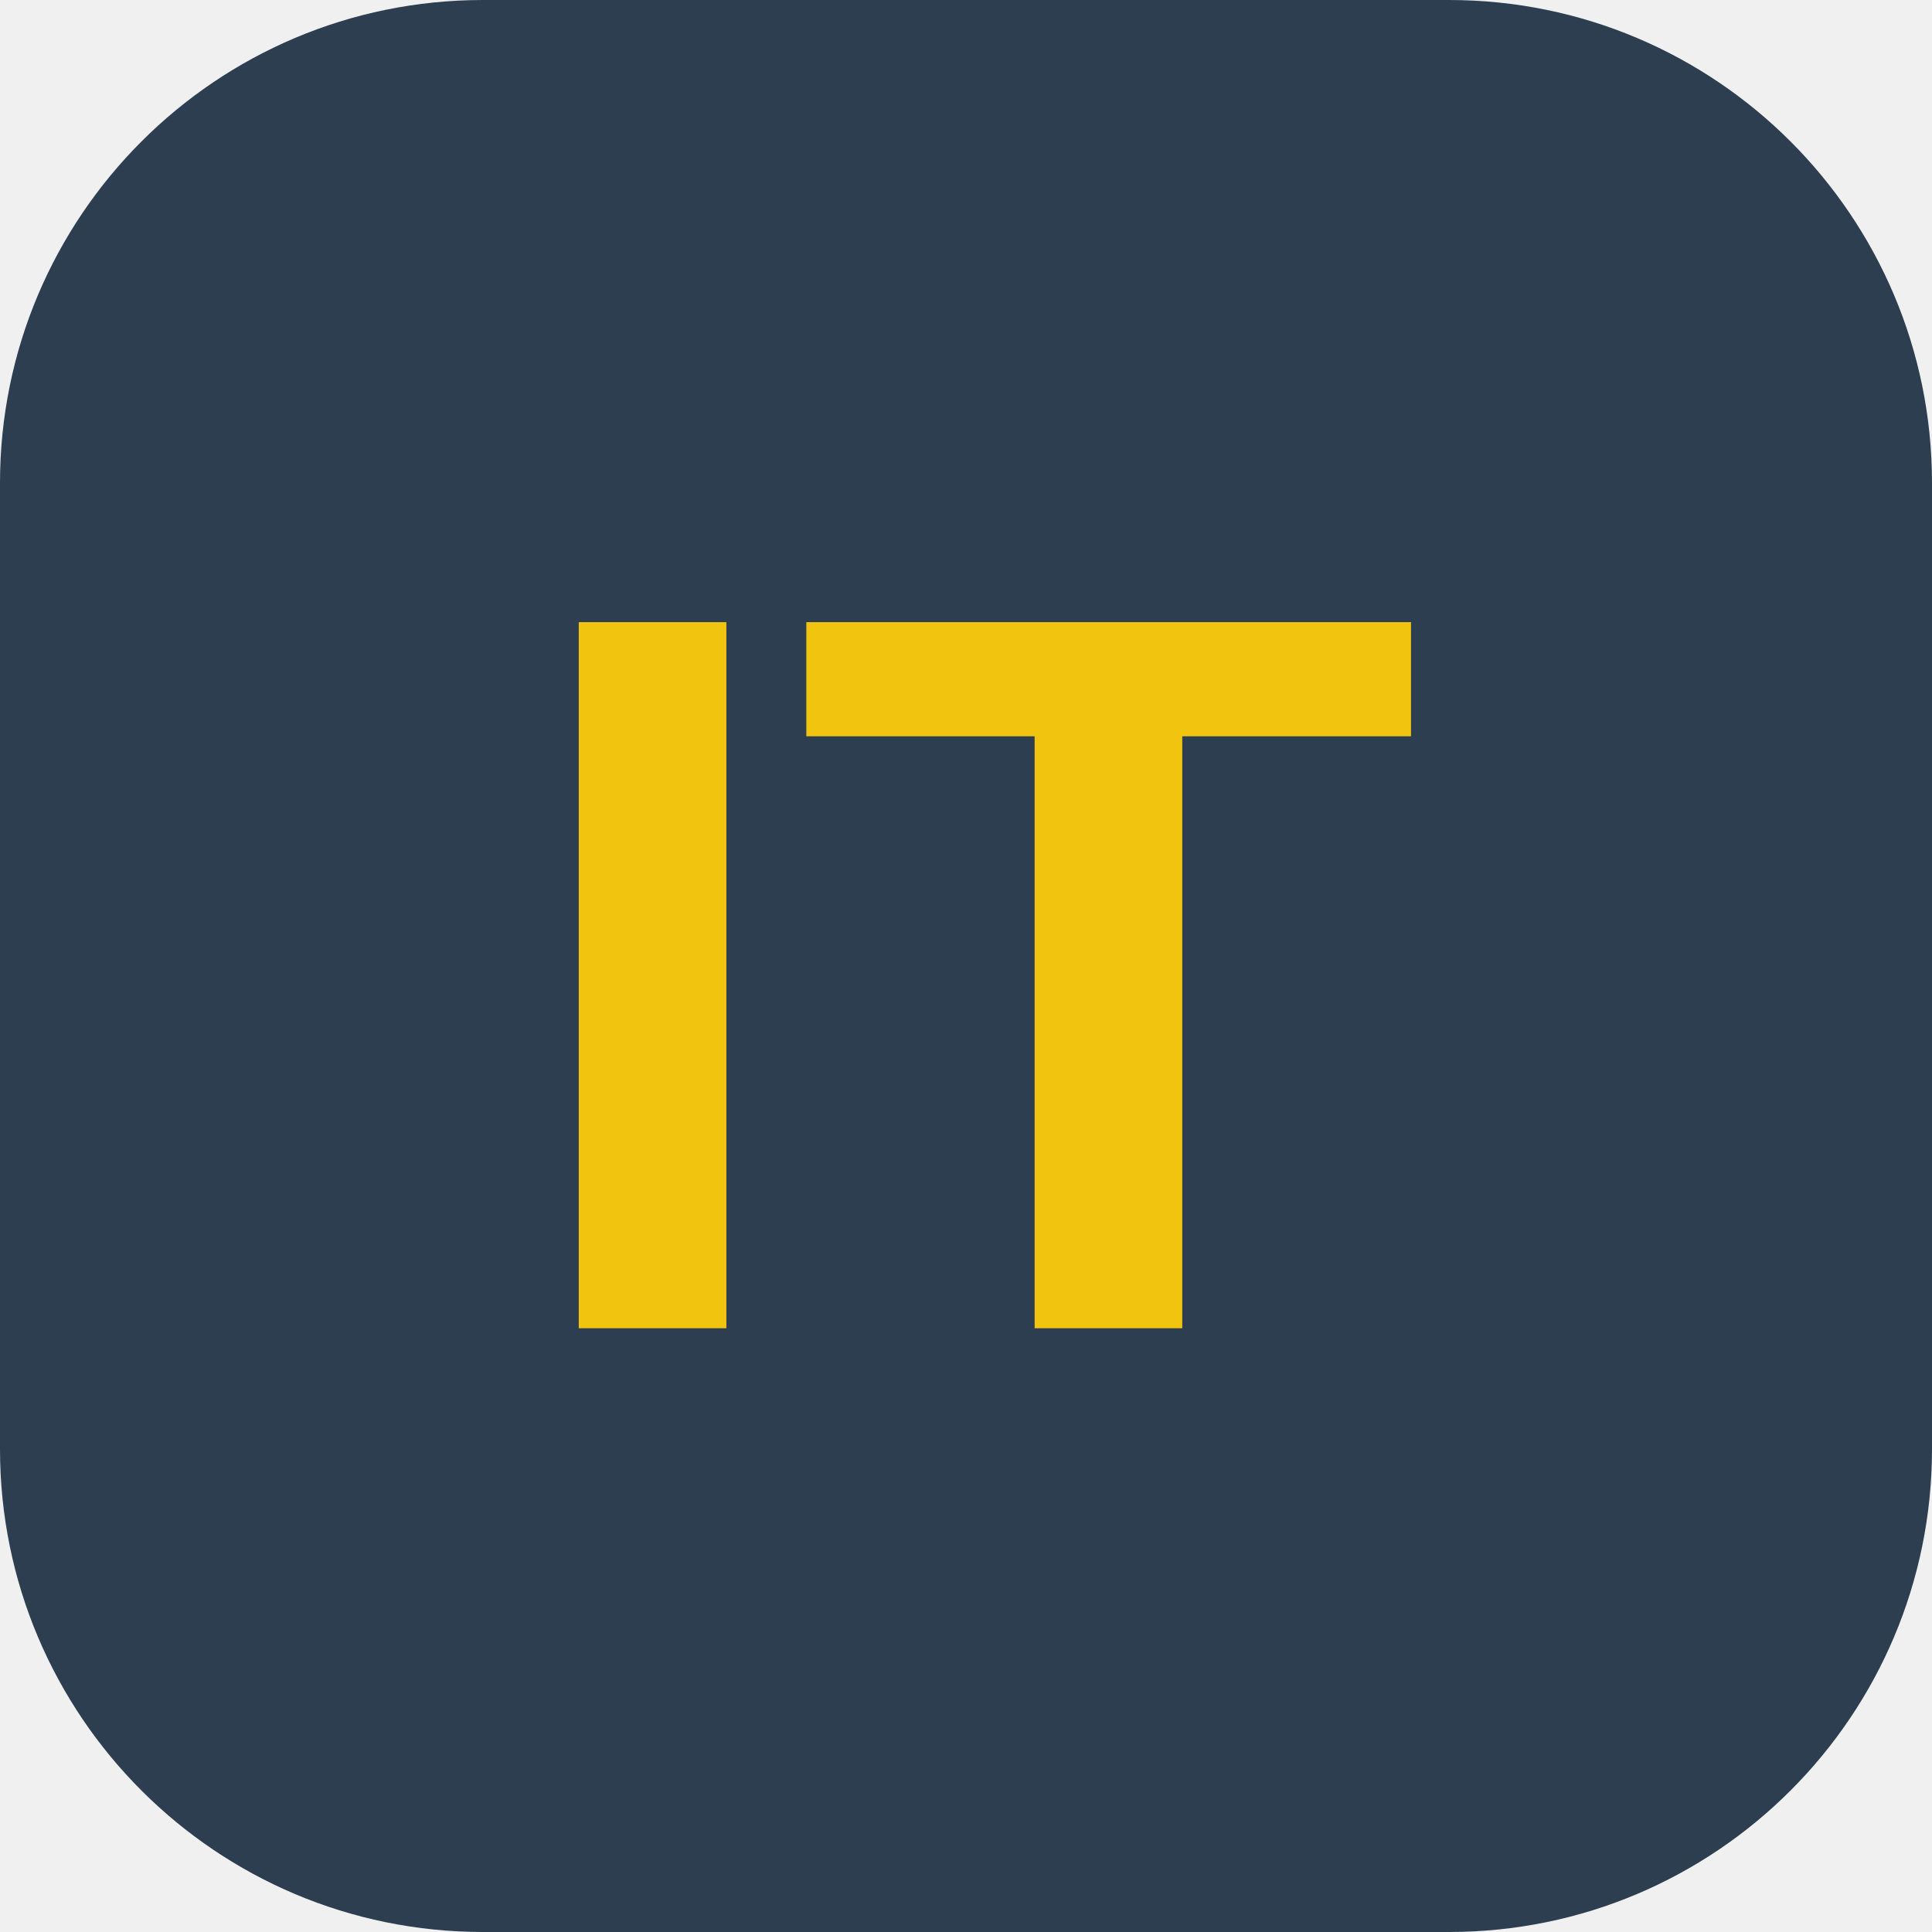
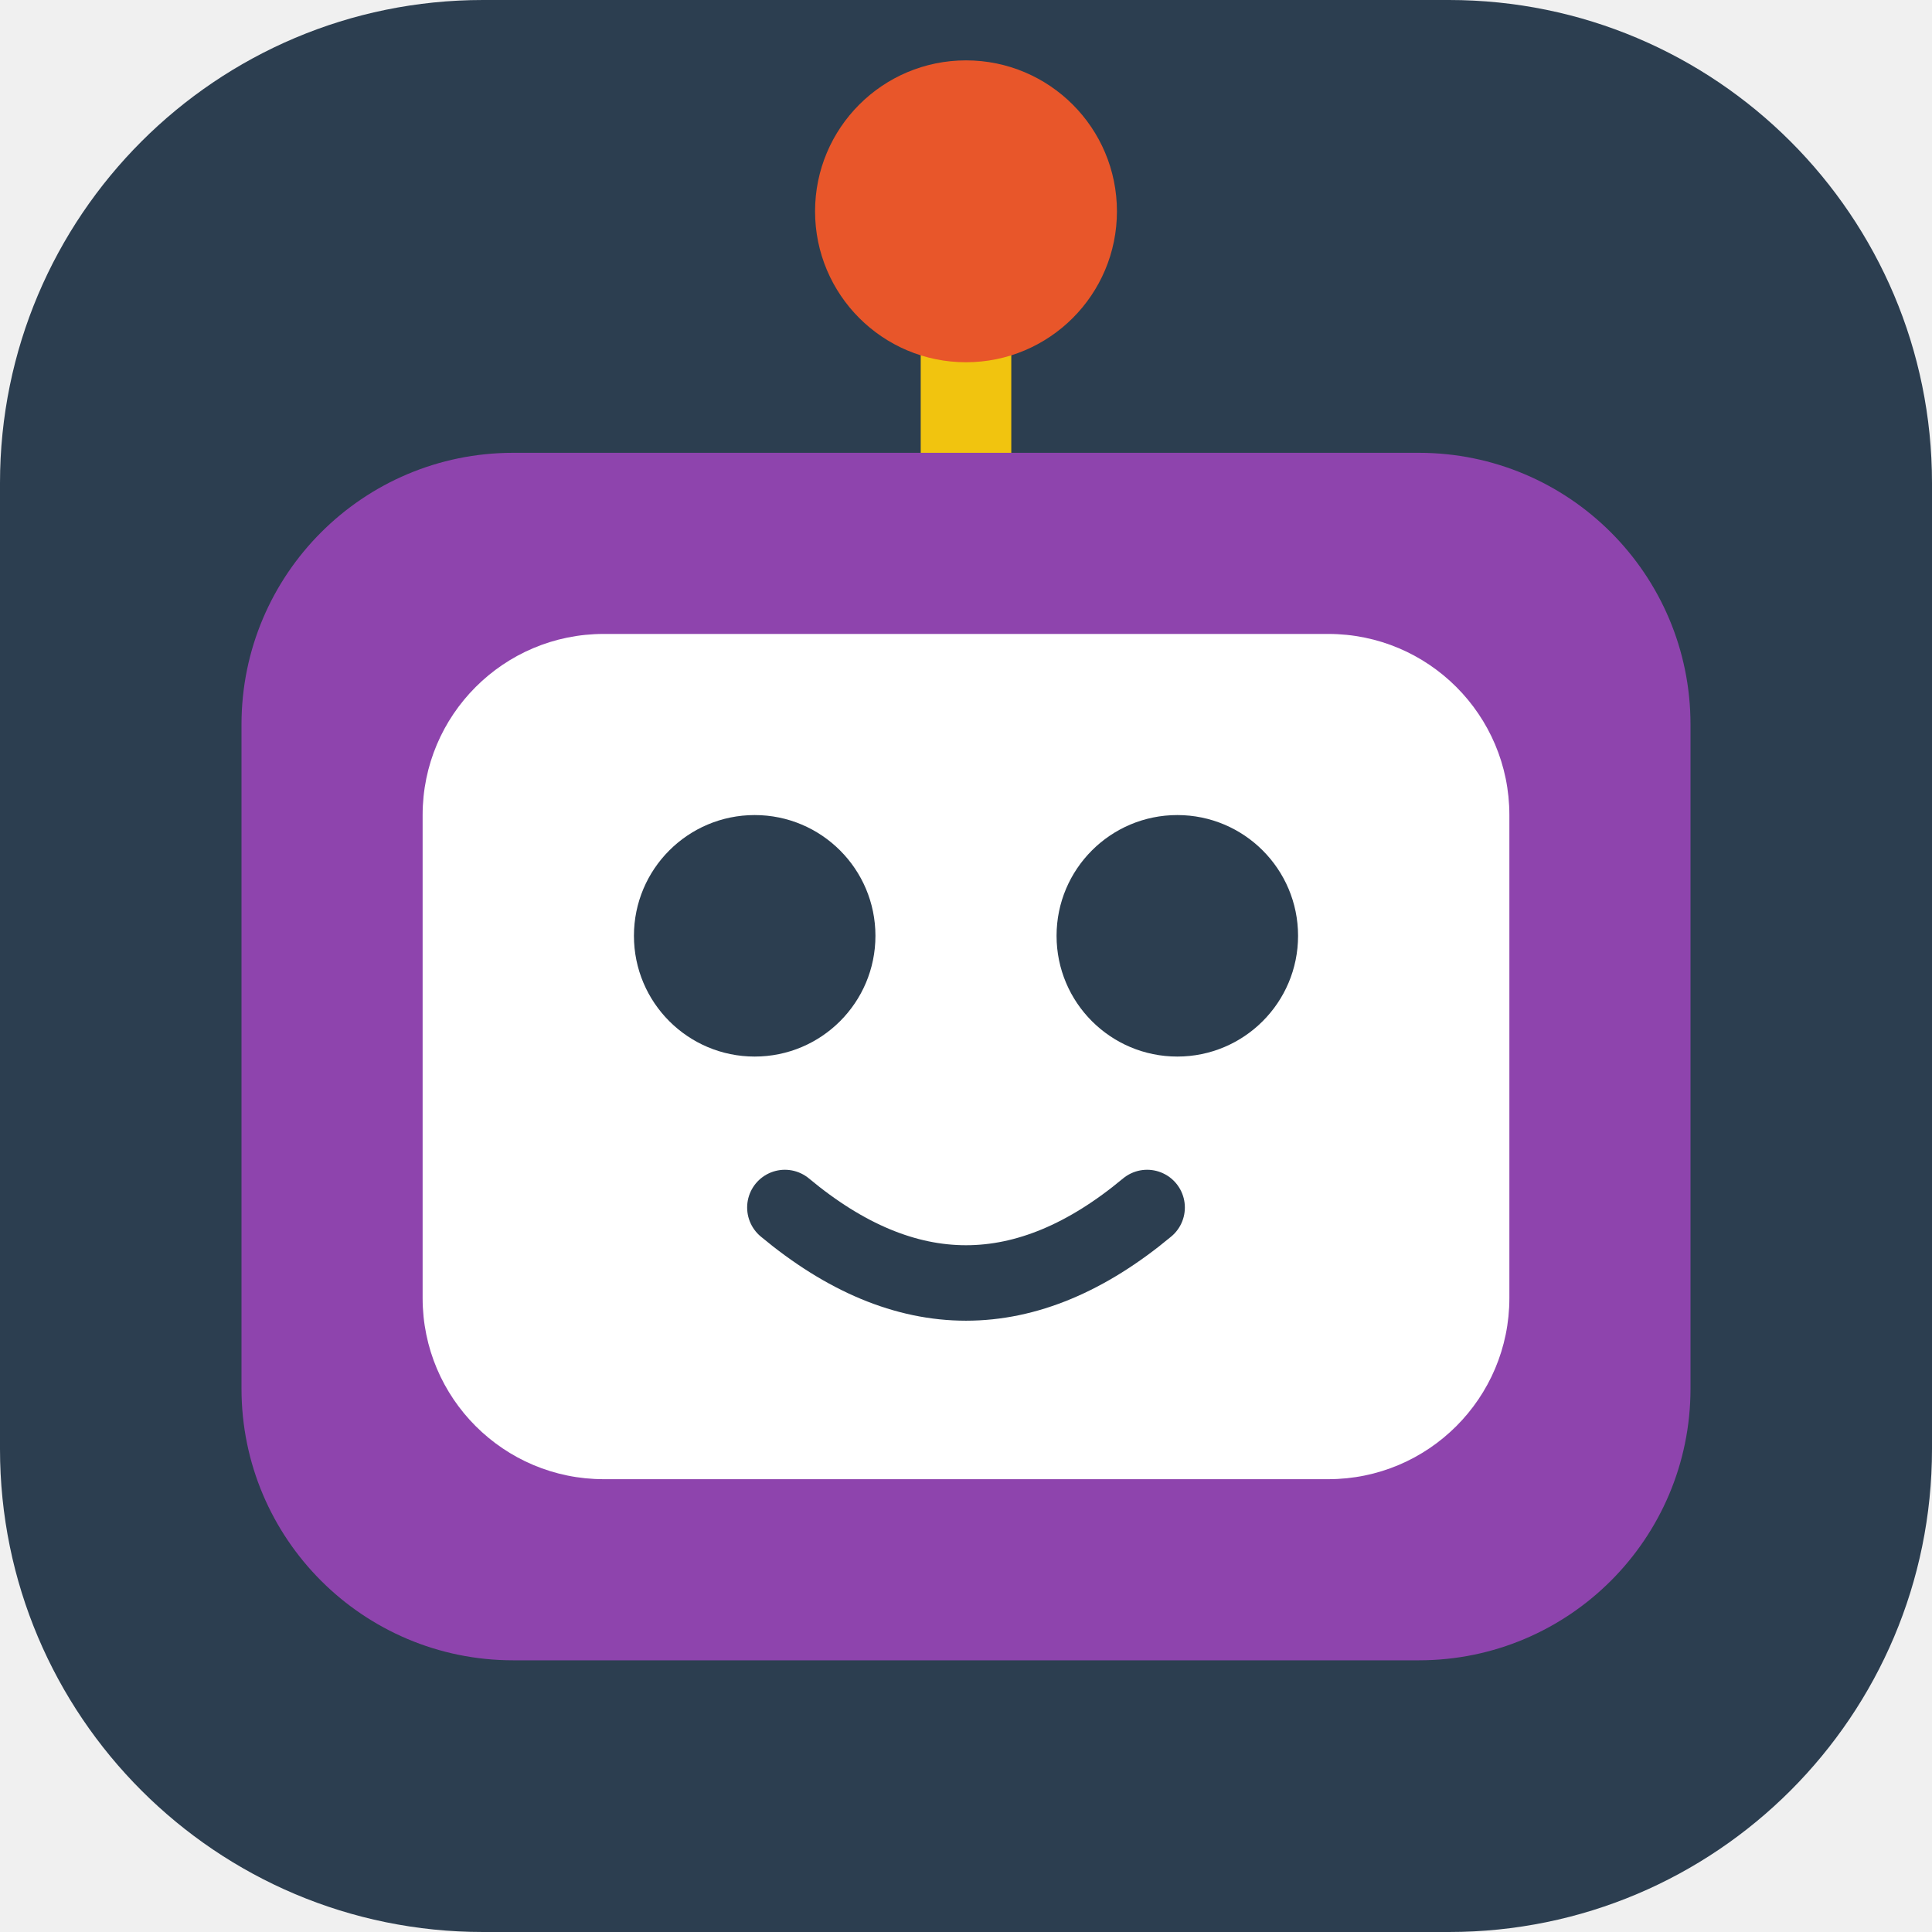
<svg xmlns="http://www.w3.org/2000/svg" viewBox="0 0 64 64">
  <rect width="64" height="64" rx="16" fill="#2C3E50" />
-   <text x="32" y="44" text-anchor="middle" font-family="Arial,sans-serif" font-weight="700" font-size="34" fill="#F1C40F">IT</text>
+   <line x1="32" y1="6" x2="32" y2="16" stroke="#F1C40F" stroke-width="3" />
+   <circle cx="32" cy="7" r="5" fill="#E8562A" />
+   <rect x="8" y="15" width="48" height="40" rx="9" fill="#8E44AD" />
+   <rect x="14" y="21" width="36" height="28" rx="6" fill="#fff" />
+   <circle cx="25" cy="31" r="4" fill="#2C3E50" />
+   <circle cx="39" cy="31" r="4" fill="#2C3E50" />
+   <path d="M26 40 Q32 45 38 40" fill="none" stroke="#2C3E50" stroke-width="2.5" stroke-linecap="round" />
</svg>
